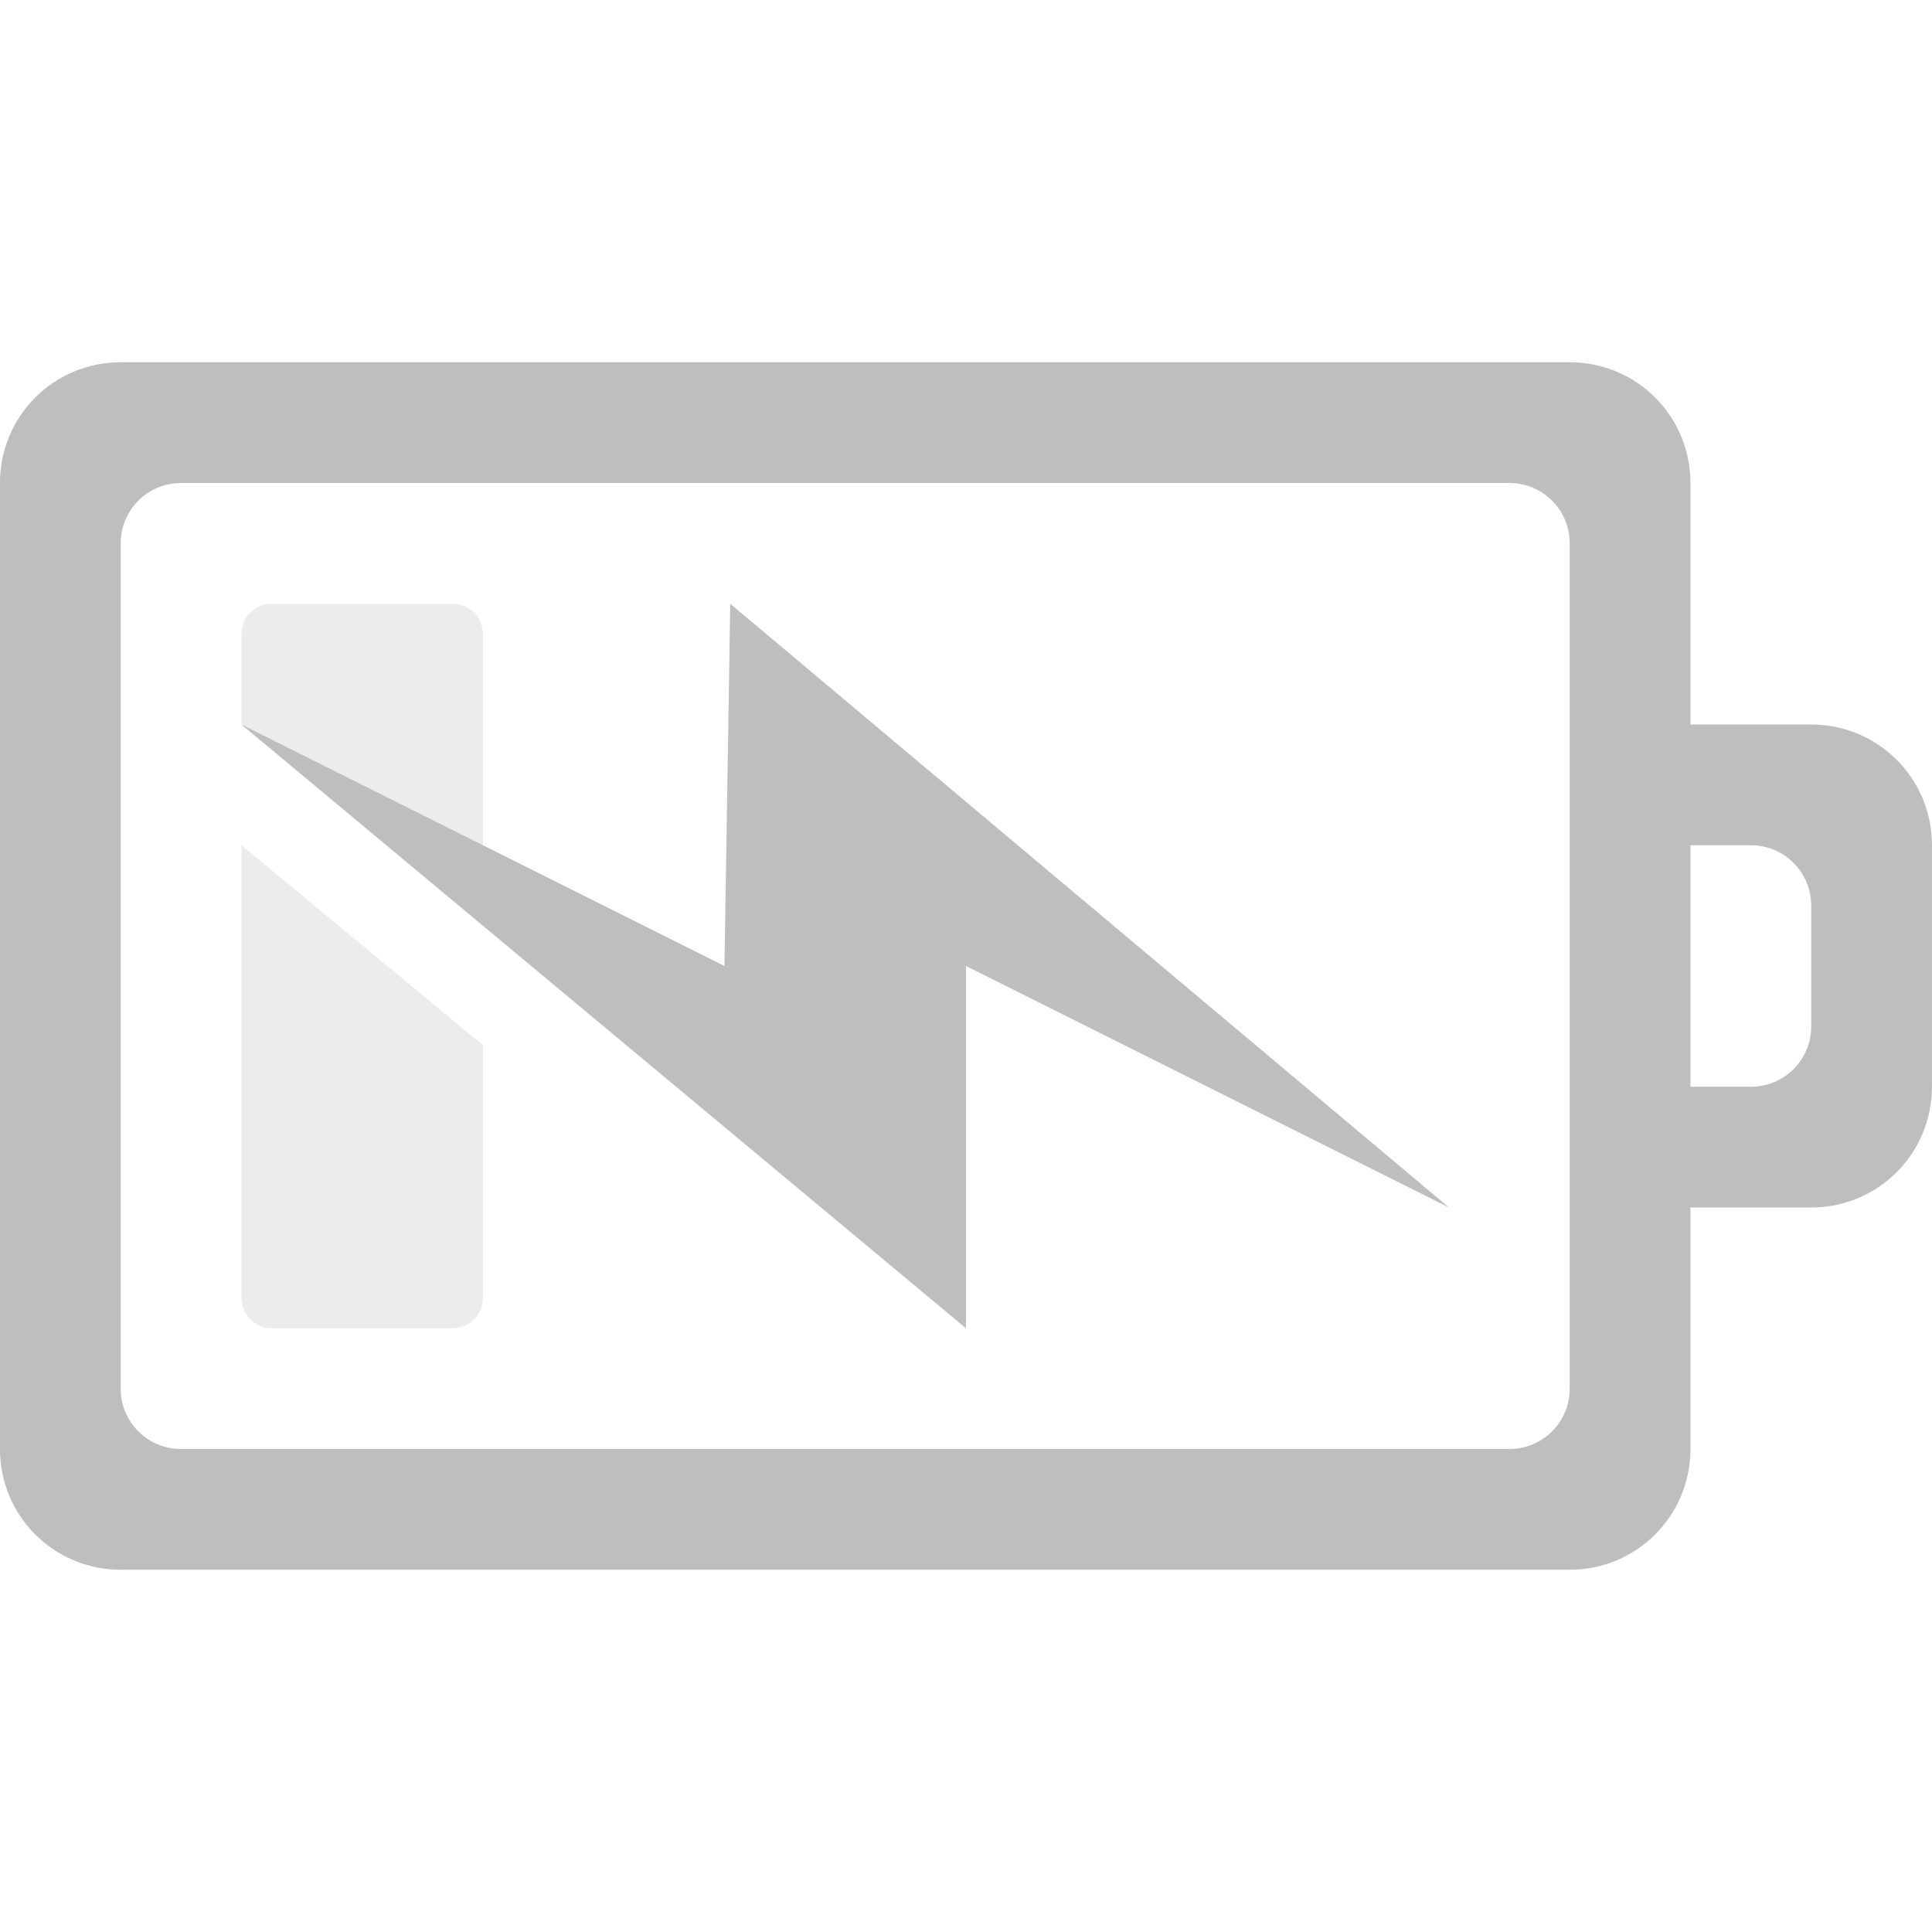
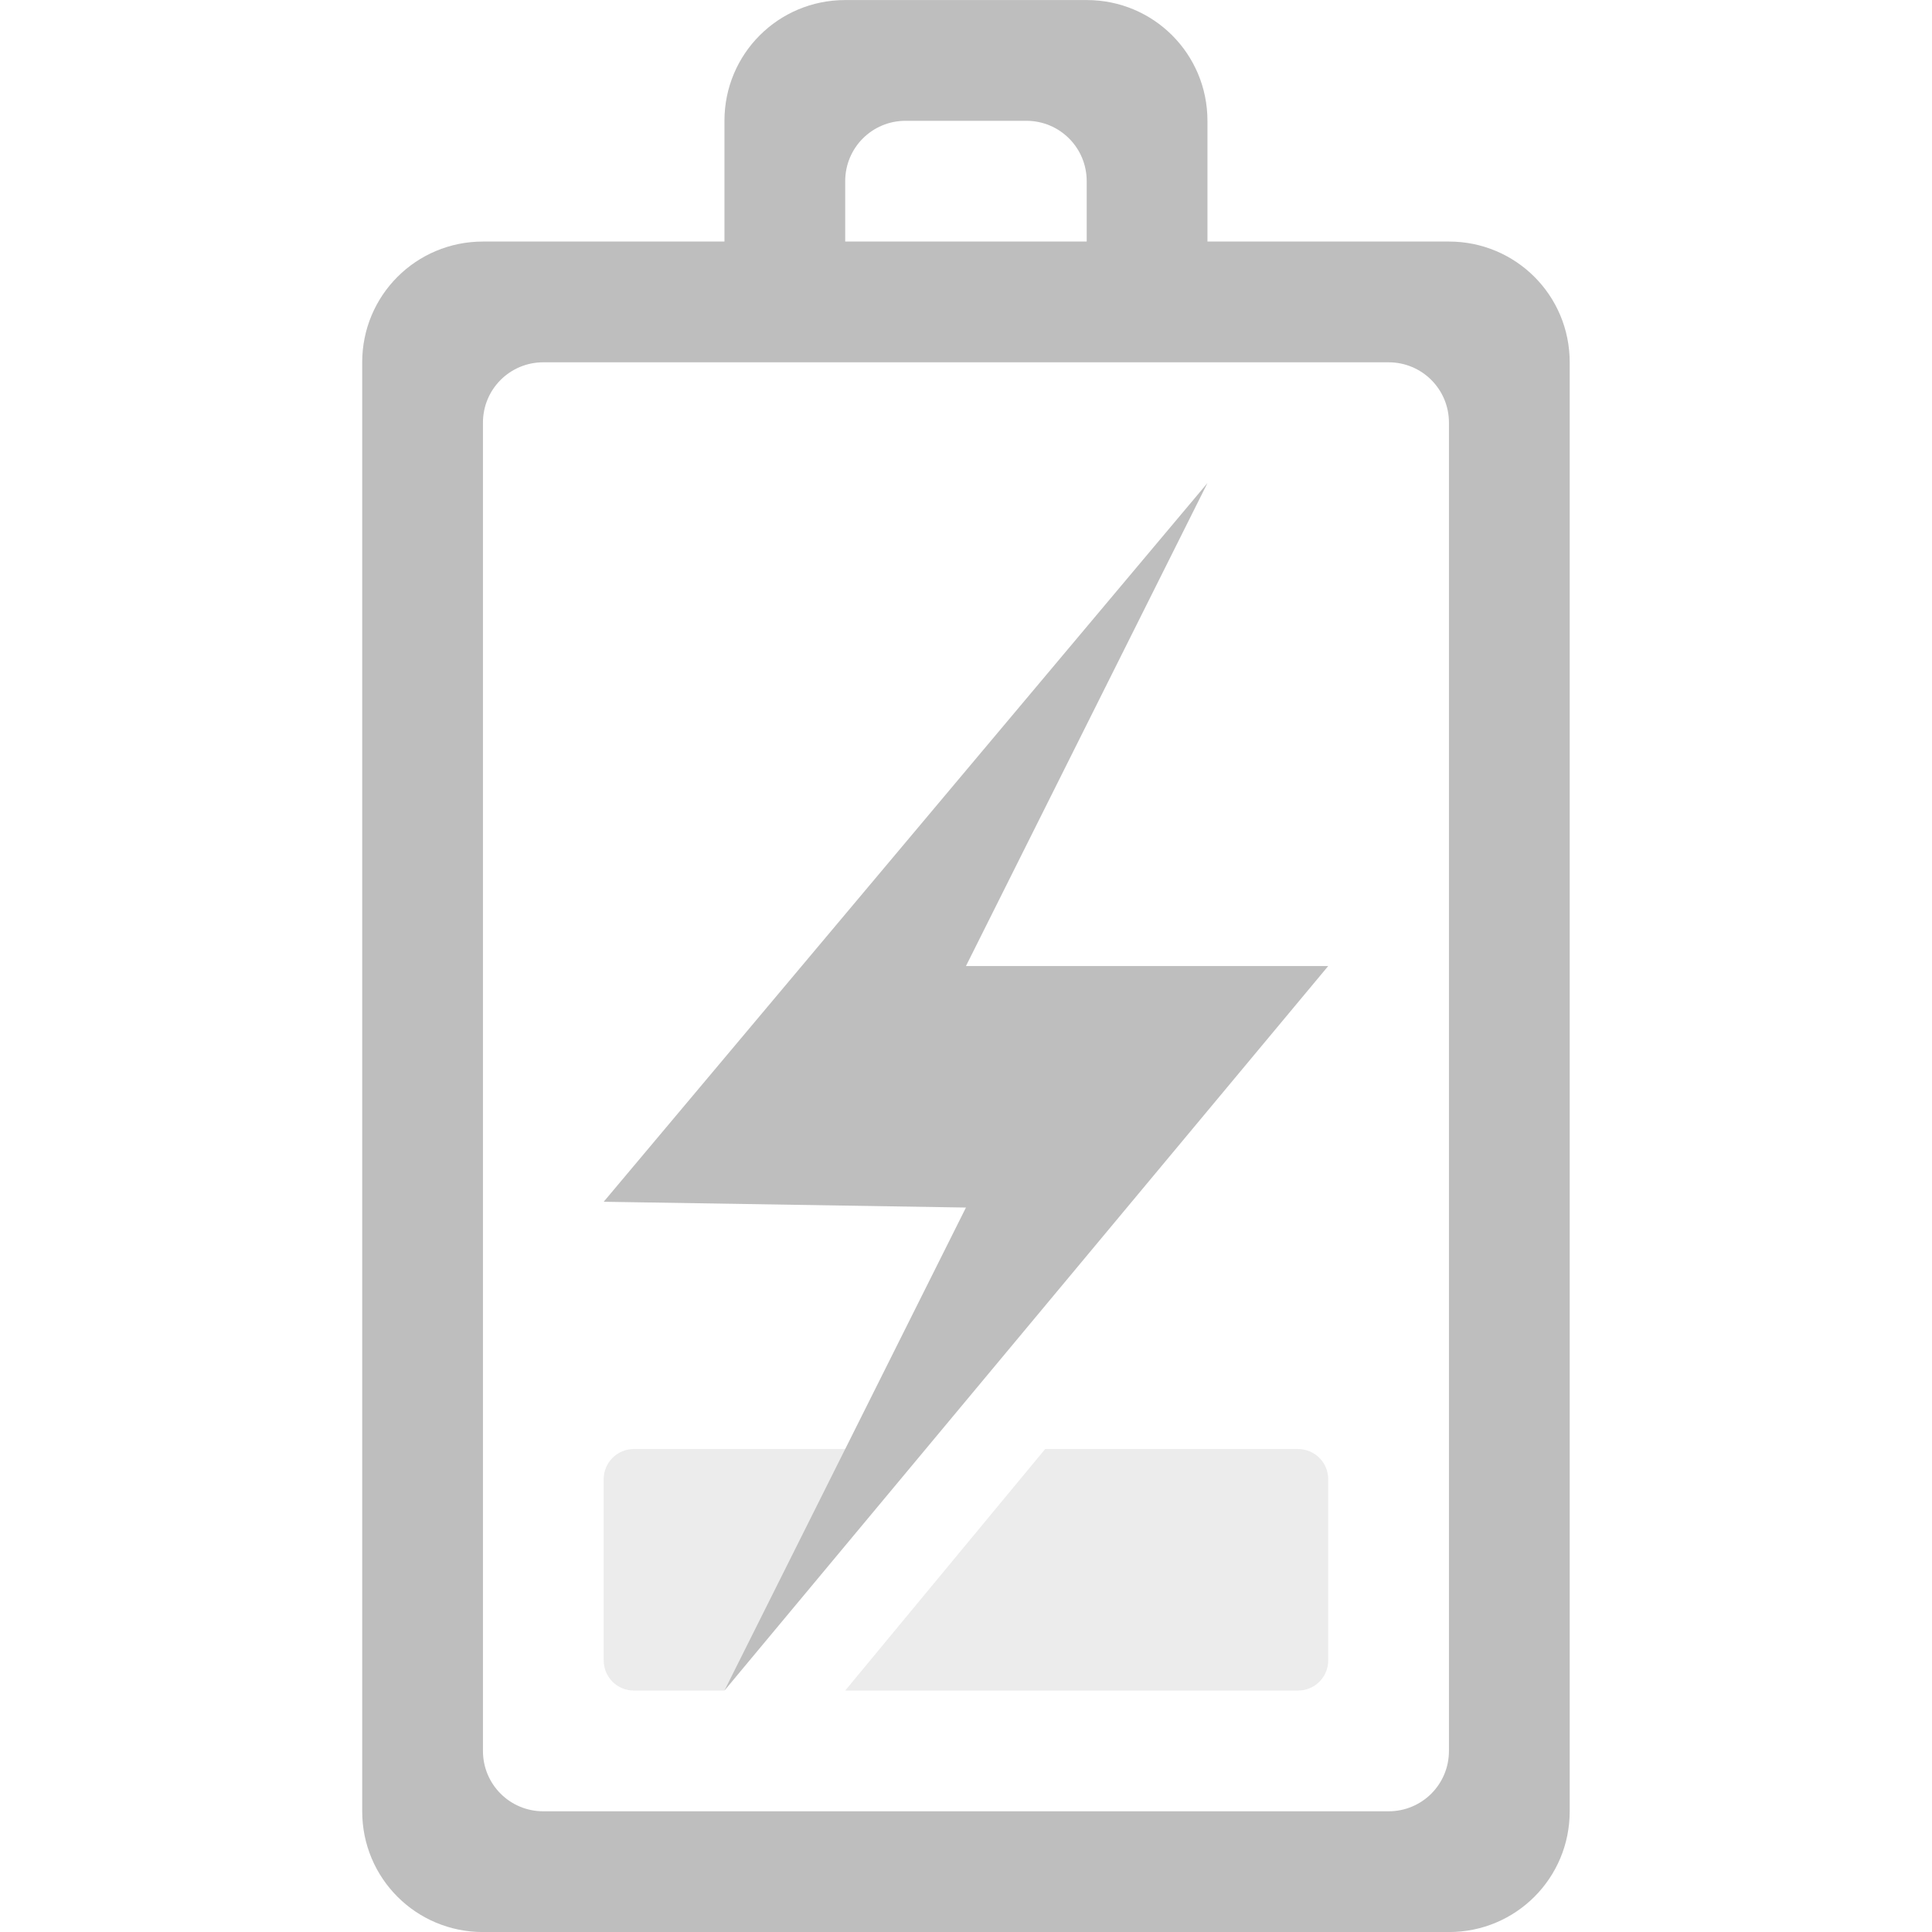
<svg xmlns="http://www.w3.org/2000/svg" height="16" id="svg7384" version="1.1" width="16">
  <defs id="defs7386">
    <filter color-interpolation-filters="sRGB" id="filter7554">
      <feBlend id="feBlend7556" in2="BackgroundImage" mode="darken" />
    </filter>
    <filter color-interpolation-filters="sRGB" id="filter7554-7">
      <feBlend id="feBlend7556-6" in2="BackgroundImage" mode="darken" />
    </filter>
  </defs>
  <g id="layer9" label="status" style="display:inline" transform="translate(-473.0004,542)">
-     <path d="m 474,-539 c -0.554,0 -1,0.446 -1,1 l 0,8 c 0,0.554 0.446,1 1,1 l 12,0 c 0.554,0 1,-0.446 1,-1 l 0,-2 1,0 c 0.554,0 1,-0.446 1,-1 l 0,-2 c 0,-0.554 -0.446,-1 -1,-1 l -1,0 0,-2 c 0,-0.554 -0.446,-1 -1,-1 z m 0.5,1 11,0 c 0.277,0 0.5,0.223 0.5,0.5 l 0,7 c 0,0.277 -0.223,0.5 -0.5,0.5 l -11,0 c -0.277,0 -0.5,-0.223 -0.5,-0.5 l 0,-7 c 0,-0.277 0.223,-0.5 0.5,-0.5 z m 12.5,3 0.5,0 c 0.277,0 0.5,0.223 0.5,0.5 l 0,1 c 0,0.277 -0.223,0.5 -0.5,0.5 l -0.5,0 z" id="rect3206-70" style="color:#bebebe;fill:#bebebe;fill-opacity:1;fill-rule:nonzero;stroke:none;stroke-width:1;marker:none;visibility:visible;display:inline;overflow:visible;enable-background:accumulate" />
-     <path d="m 485,-532 -5.952,-5 -0.048,3 -4,-2 6,5 0,-3 z" id="path3172-35" style="color:#bebebe;fill:#bebebe;fill-opacity:1;fill-rule:nonzero;stroke:none;stroke-width:1;marker:none;visibility:visible;display:inline;overflow:visible;enable-background:accumulate" />
-     <path d="m 475.25,-537 c -0.139,0 -0.25,0.112 -0.25,0.25 l 0,0.75 2,1.609 0,-2.359 c 0,-0.139 -0.112,-0.25 -0.25,-0.25 z m -0.25,2 0,3.75 c 0,0.139 0.112,0.25 0.25,0.25 l 1.5,0 c 0.139,0 0.25,-0.112 0.25,-0.25 l 0,-2.094 z" id="rect3206-2" style="opacity:0.3;color:#bebebe;fill:#bebebe;fill-opacity:1;fill-rule:nonzero;stroke:none;stroke-width:1;marker:none;visibility:visible;display:inline;overflow:visible;enable-background:accumulate" />
+     <g id="g4150" transform="matrix(0,-1,1,0,1015,-52.9996)">
+       <path style="color:#bebebe;display:inline;overflow:visible;visibility:visible;fill:#bebebe;fill-opacity:1;fill-rule:nonzero;stroke:none;stroke-width:1;marker:none;enable-background:accumulate" id="rect3206-70" d="m 474,-539 c -0.554,0 -1,0.446 -1,1 l 0,8 c 0,0.554 0.446,1 1,1 l 12,0 c 0.554,0 1,-0.446 1,-1 l 0,-2 1,0 c 0.554,0 1,-0.446 1,-1 l 0,-2 c 0,-0.554 -0.446,-1 -1,-1 l -1,0 0,-2 c 0,-0.554 -0.446,-1 -1,-1 z m 0.5,1 11,0 c 0.277,0 0.5,0.223 0.5,0.5 l 0,7 c 0,0.277 -0.223,0.5 -0.5,0.5 l -11,0 c -0.277,0 -0.5,-0.223 -0.5,-0.5 l 0,-7 c 0,-0.277 0.223,-0.5 0.5,-0.5 z m 12.5,3 0.5,0 c 0.277,0 0.5,0.223 0.5,0.5 l 0,1 c 0,0.277 -0.223,0.5 -0.5,0.5 l -0.5,0 z" />
+       <path style="color:#bebebe;display:inline;overflow:visible;visibility:visible;fill:#bebebe;fill-opacity:1;fill-rule:nonzero;stroke:none;stroke-width:1;marker:none;enable-background:accumulate" id="path3172-35" d="m 485,-532 -5.952,-5 -0.048,3 -4,-2 6,5 0,-3 z" />
+       <path style="color:#bebebe;display:inline;overflow:visible;visibility:visible;opacity:0.3;fill:#bebebe;fill-opacity:1;fill-rule:nonzero;stroke:none;stroke-width:1;marker:none;enable-background:accumulate" id="rect3206-2" d="m 475.25,-537 c -0.139,0 -0.25,0.112 -0.25,0.25 l 0,0.75 2,1.609 0,-2.359 c 0,-0.139 -0.112,-0.25 -0.25,-0.25 z m -0.25,2 0,3.75 c 0,0.139 0.112,0.25 0.25,0.25 l 1.5,0 c 0.139,0 0.25,-0.112 0.25,-0.25 l 0,-2.094 z" />
+     </g>
  </g>
  <g id="layer10" style="display:inline" transform="translate(-473.0004,542)" />
  <g id="layer13" style="display:inline" transform="translate(-473.0004,542)" />
  <g id="layer14" transform="translate(-473.0004,542)" />
  <g id="layer15" style="display:inline" transform="translate(-473.0004,542)" />
  <g id="g71291" style="display:inline" transform="translate(-473.0004,542)" />
  <g id="g4953" style="display:inline" transform="translate(-473.0004,542)" />
  <g id="layer12" style="display:inline" transform="translate(-473.0004,542)" />
</svg>
